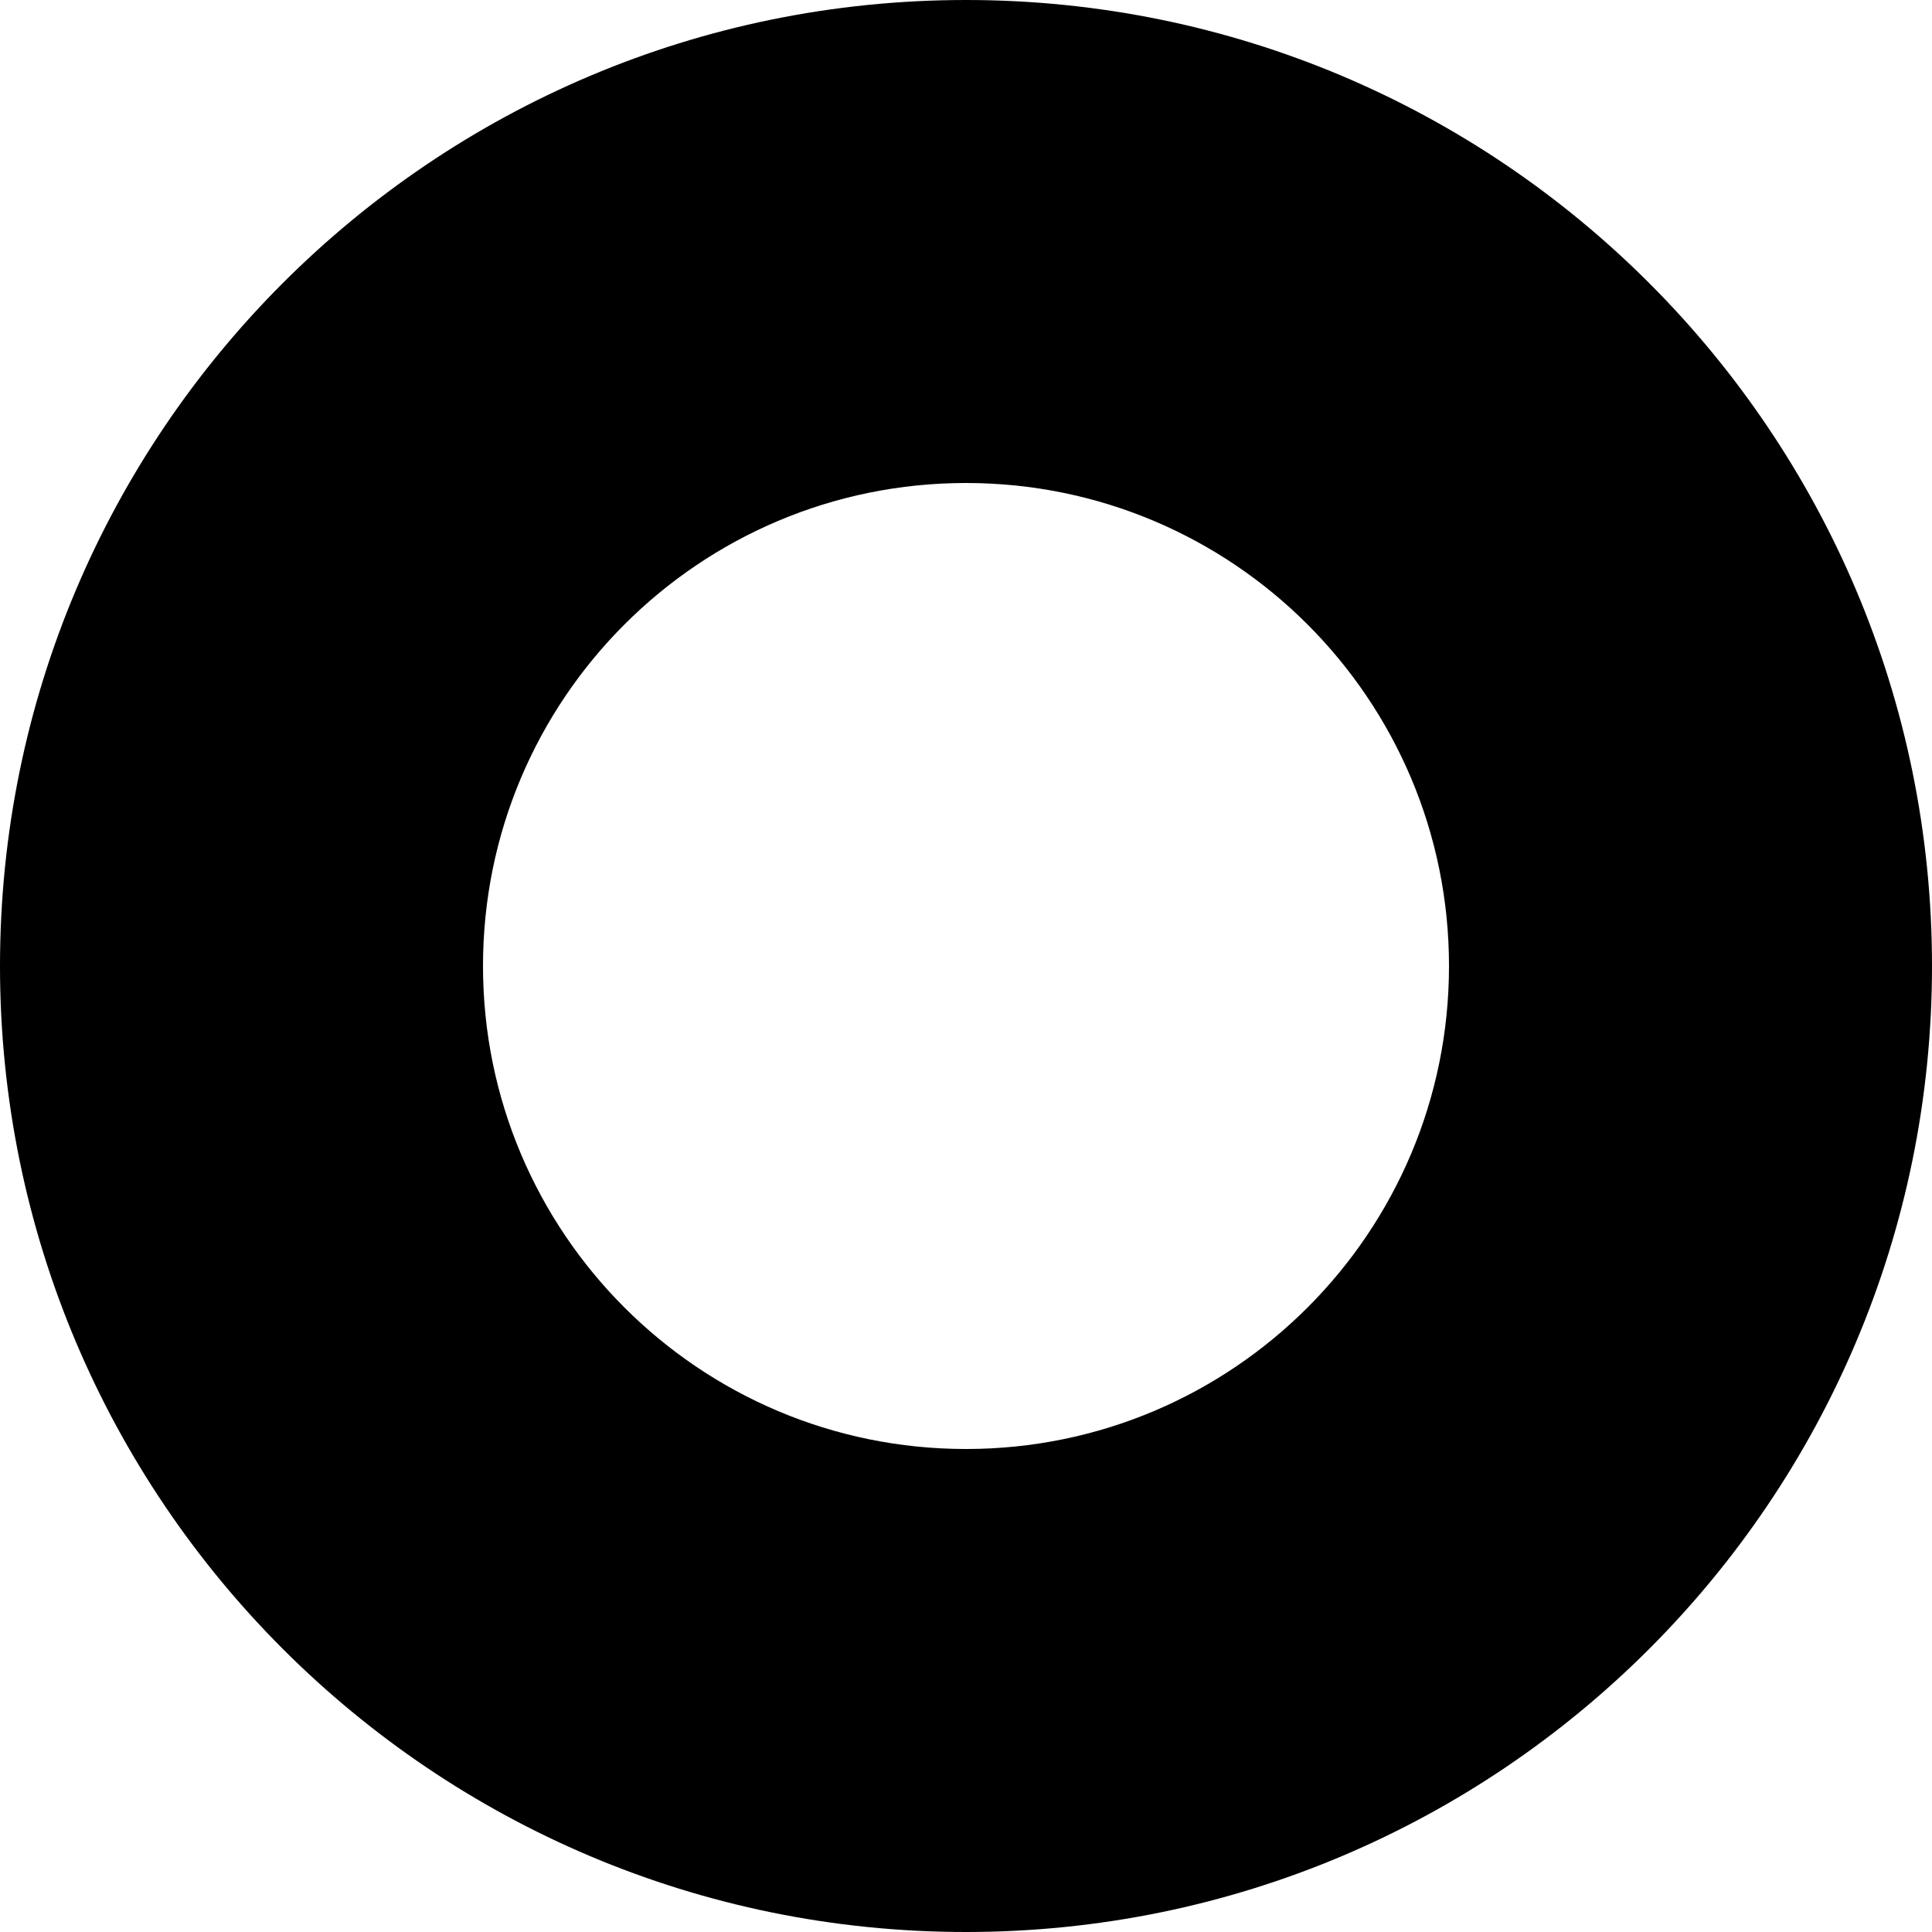
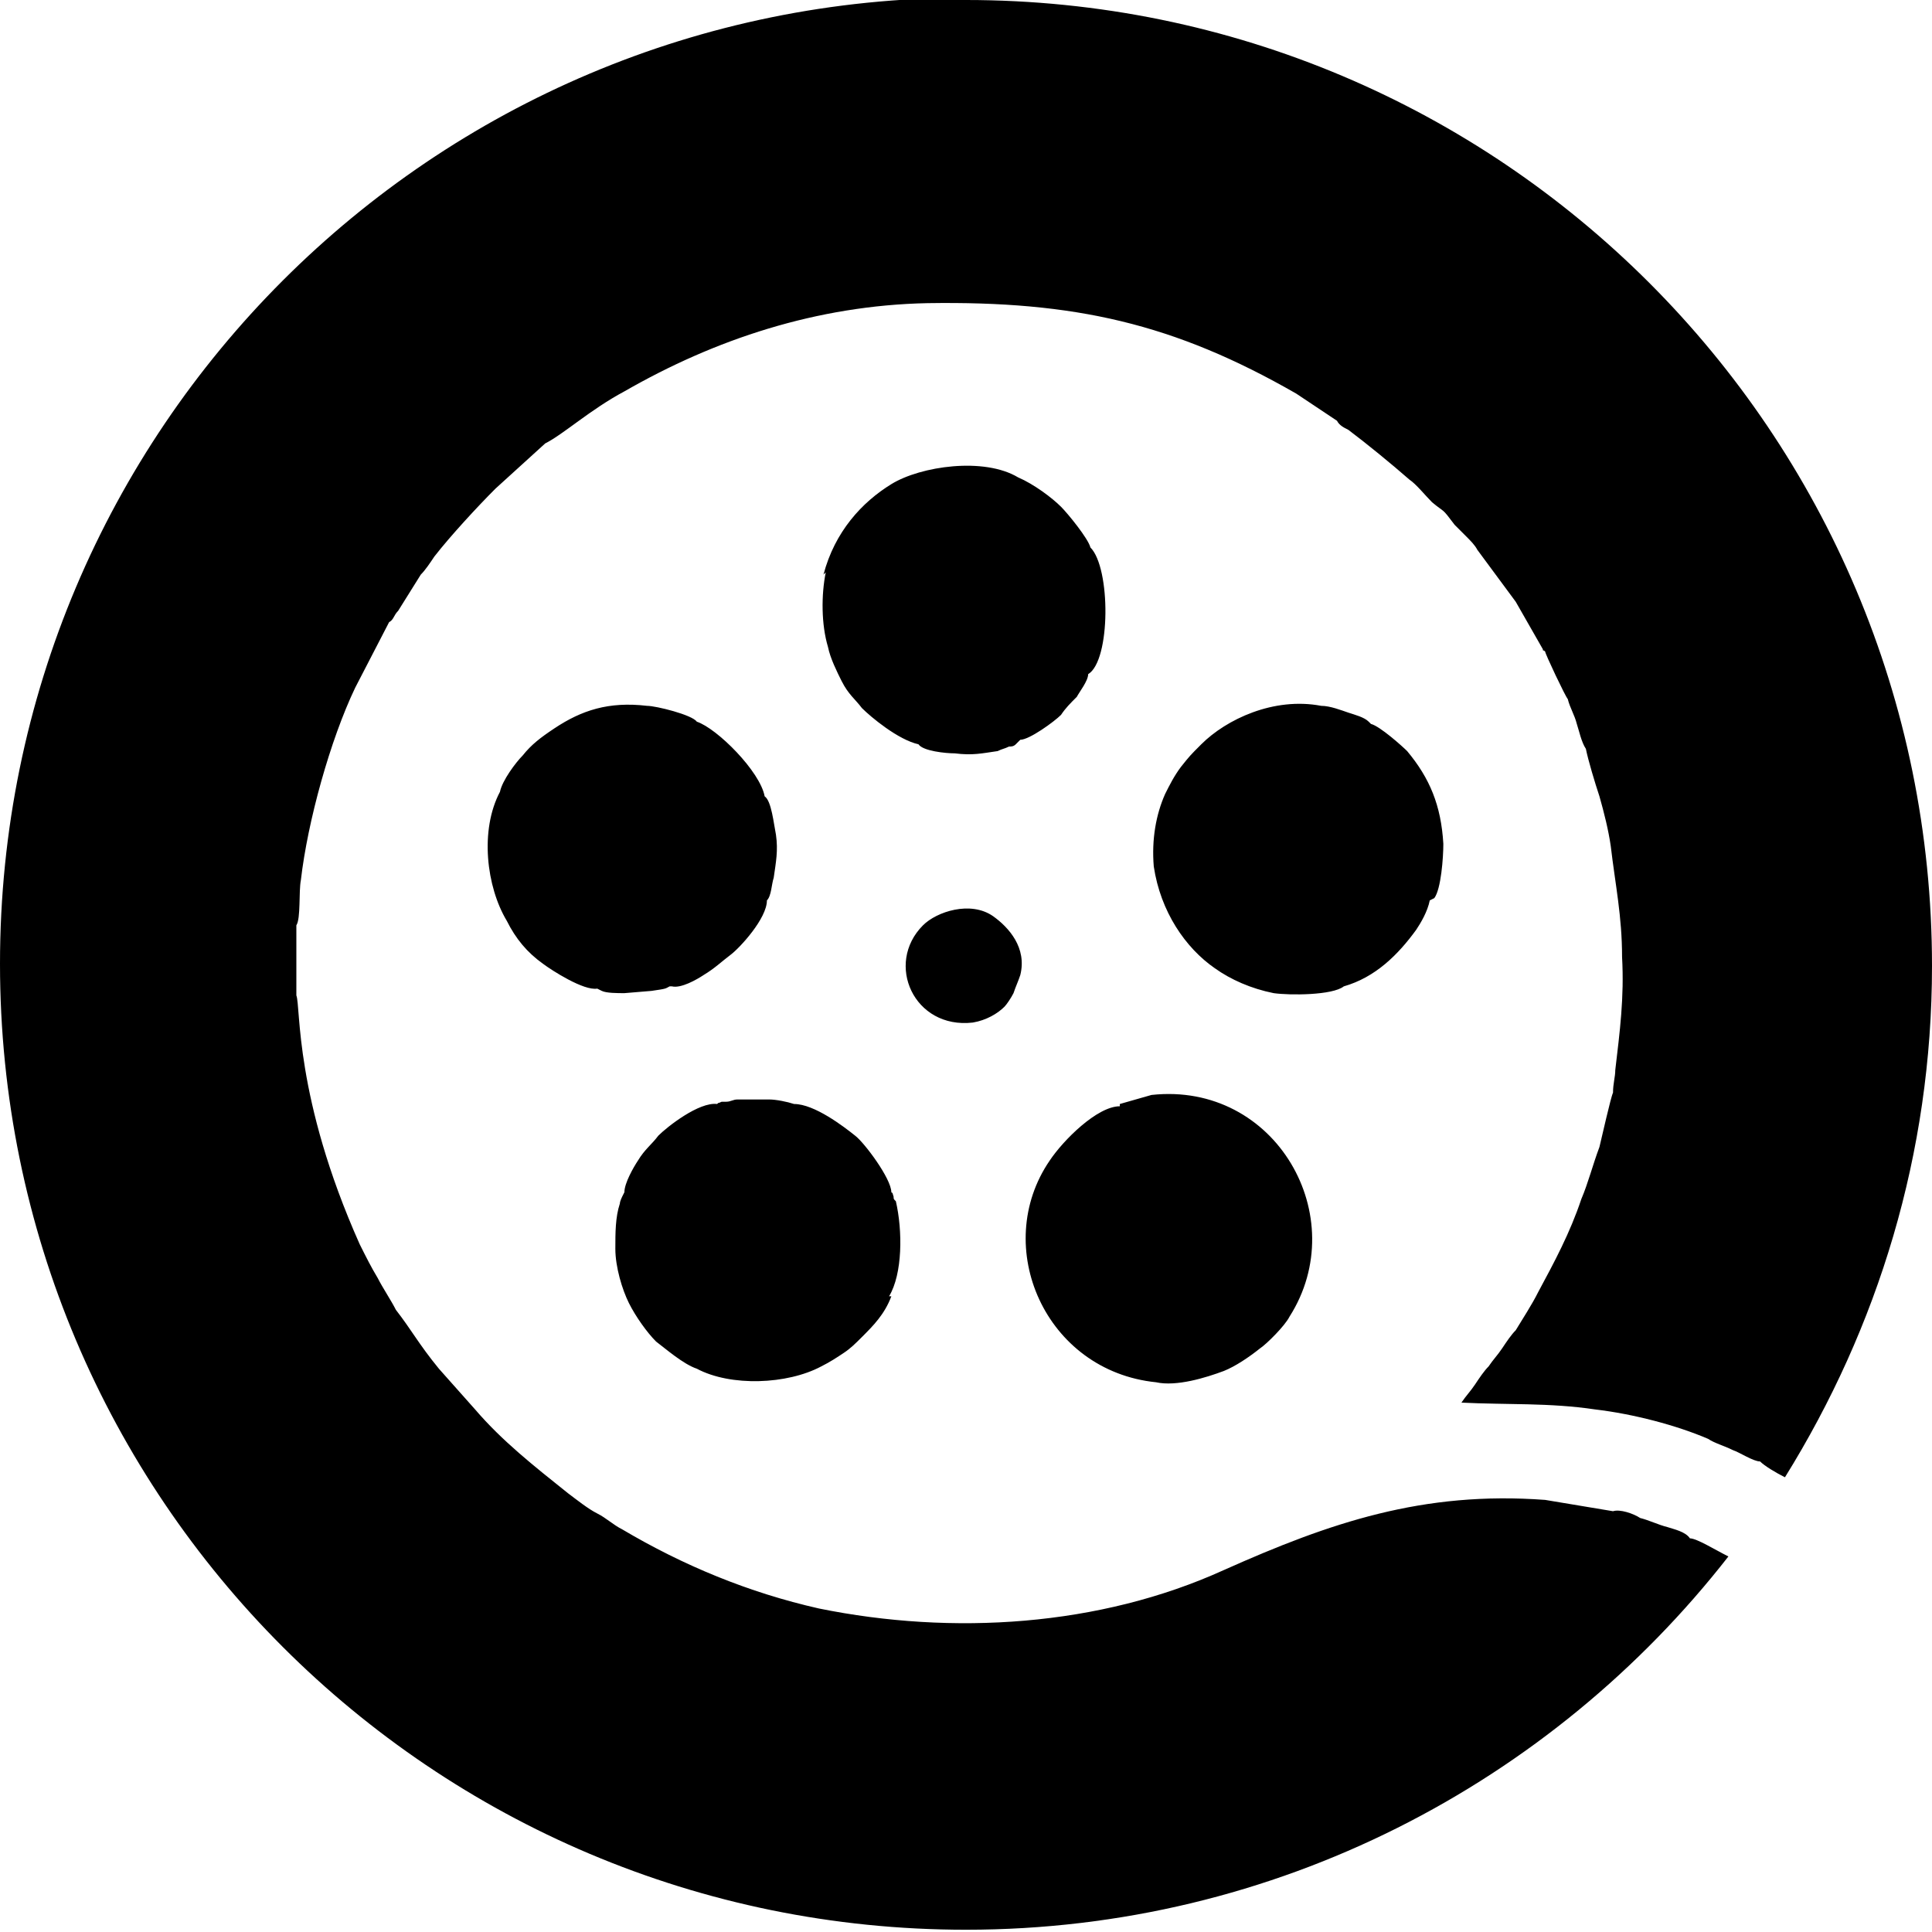
- <svg xmlns="http://www.w3.org/2000/svg" width="38" height="38" viewBox="0 0 38 38" fill="none">
-   <path fill-rule="evenodd" clip-rule="evenodd" d="M19 38C29.493 38 38 29.493 38 19C38 8.507 29.493 0 19 0C8.507 0 0 8.507 0 19C0 29.493 8.507 38 19 38ZM19 28.5C24.247 28.5 28.5 24.247 28.5 19C28.5 13.753 24.247 9.5 19 9.5C13.753 9.5 9.5 13.753 9.5 19C9.5 24.247 13.753 28.5 19 28.5Z" fill="black" />
+ <svg xmlns="http://www.w3.org/2000/svg" width="38" height="38" viewBox="0 0 854 854">
+   <path class="fil0" fill="#000" d="M495 488l14 -4c55,-6 89,54 61,98 -2,4 -10,12 -13,14 -5,4 -11,8 -16,10 -8,3 -21,7 -30,5 -49,-5 -73,-60 -47,-98 6,-9 21,-24 31,-24zm-68 -488c236,0 427,191 427,427 0,83 -24,160 -65,226 -4,-2 -9,-5 -11,-7 -3,0 -9,-4 -12,-5 -4,-2 -8,-3 -11,-5 -14,-6 -33,-11 -50,-13 -20,-3 -39,-2 -59,-3 2,-3 4,-5 6,-8 2,-3 4,-6 6,-8 2,-3 4,-5 6,-8 2,-3 4,-6 6,-8 3,-5 7,-11 10,-17 7,-13 14,-26 19,-41 3,-7 5,-15 8,-23 1,-4 5,-22 6,-24 0,-4 1,-7 1,-10 2,-17 4,-32 3,-50 0,-18 -3,-32 -5,-49 -1,-7 -3,-15 -5,-22 -2,-6 -5,-16 -6,-21 -2,-3 -3,-8 -4,-11 -1,-4 -3,-7 -4,-11 -1,-1 -10,-20 -10,-21 -1,-1 -1,0 -1,-1l-12 -21 -17 -23c-1,-2 -3,-4 -5,-6 -2,-2 -3,-3 -5,-5 -6,-8 -4,-5 -10,-10 -3,-3 -7,-8 -10,-10 -8,-7 -19,-16 -27,-22 -2,-1 -4,-2 -5,-4 -3,-2 -6,-4 -9,-6 -3,-2 -6,-4 -9,-6 -54,-31 -98,-41 -163,-40 -49,1 -94,16 -134,39 -15,8 -27,19 -35,23l-22 20c-8,8 -20,21 -27,30 -2,3 -4,6 -6,8l-10 16c-2,2 -2,4 -4,5l-15 29c-11,23 -21,59 -24,85 -1,5 0,17 -2,20l0 31c2,5 -1,45 28,110 3,6 5,10 8,15 2,4 6,10 8,14 7,9 10,15 19,26l16 18c12,14 26,25 41,37 4,3 9,7 13,9 4,2 7,5 11,7 27,16 56,28 87,35 59,12 124,8 179,-17 47,-21 88,-35 142,-31l30 5c3,-1 9,1 12,3 4,1 8,3 12,4 3,1 8,2 10,5 3,0 11,5 17,8 -78,100 -200,165 -337,165 -236,0 -427,-191 -427,-427 0,-236 191,-427 427,-427zm-33 573c-3,8 -8,13 -13,18 -3,3 -5,5 -8,7 -3,2 -6,4 -10,6 -15,8 -40,9 -55,1 -6,-2 -14,-9 -18,-12 -4,-4 -9,-11 -12,-17 -3,-6 -6,-16 -6,-24 0,-7 0,-14 2,-20 0,-1 1,-3 1,-3l1 -2c0,0 0,0 0,0 0,-4 4,-11 6,-14 3,-5 6,-7 9,-11 4,-4 18,-15 26,-14 1,-1 0,0 2,-1 1,0 1,0 2,0 2,0 3,-1 5,-1l14 0c3,0 8,1 11,2 9,0 22,10 27,14 4,3 16,19 16,25 1,1 0,-1 1,2 0,1 0,1 1,2 3,13 3,32 -3,42zm57 -142c-1,3 -2,5 -3,8 -1,2 -3,5 -4,6 -3,3 -8,6 -14,7 -26,3 -39,-26 -22,-43 6,-6 21,-11 31,-4 7,5 15,14 12,26zm181 -33c-1,5 -4,10 -6,13 -8,11 -18,21 -32,25 -5,4 -24,4 -31,3 -10,-2 -19,-6 -26,-11 -13,-9 -24,-25 -27,-45 -1,-12 1,-23 5,-32 2,-4 4,-8 7,-12 4,-5 4,-5 9,-10 11,-11 32,-21 53,-17 4,0 9,2 12,3 3,1 7,2 9,4l1 1c4,1 14,10 16,12 10,12 15,24 16,41 0,6 -1,20 -4,24zm-290 -10c-1,3 -1,8 -3,10 0,8 -12,21 -16,24 -4,3 -7,6 -12,9 -3,2 -10,6 -14,5 0,0 0,0 -1,0 -2,1 -1,1 -8,2l-12 1c-3,0 -8,0 -10,-1l-2 -1c-6,1 -20,-8 -24,-11 -7,-5 -12,-11 -16,-19 -9,-15 -12,-40 -3,-57 1,-5 7,-13 10,-16 4,-5 8,-8 14,-12 12,-8 24,-12 41,-10 4,0 20,4 22,7 9,3 28,22 30,33 3,2 4,12 5,17 1,7 0,12 -1,19zm22 -134c5,-19 17,-32 30,-40 13,-8 41,-12 56,-3 7,3 15,9 19,13 3,3 12,14 13,18 9,9 9,50 -1,56 0,3 -4,8 -5,10 -3,3 -5,5 -7,8 -3,3 -14,11 -18,11l-2 2c-1,1 -2,1 -3,1 -2,1 -3,1 -5,2 -7,1 -11,2 -19,1 -4,0 -14,-1 -16,-4 -9,-2 -21,-12 -25,-16 -3,-4 -6,-6 -9,-12 -2,-4 -5,-10 -6,-15 -3,-10 -3,-23 -1,-33z" />
</svg>
